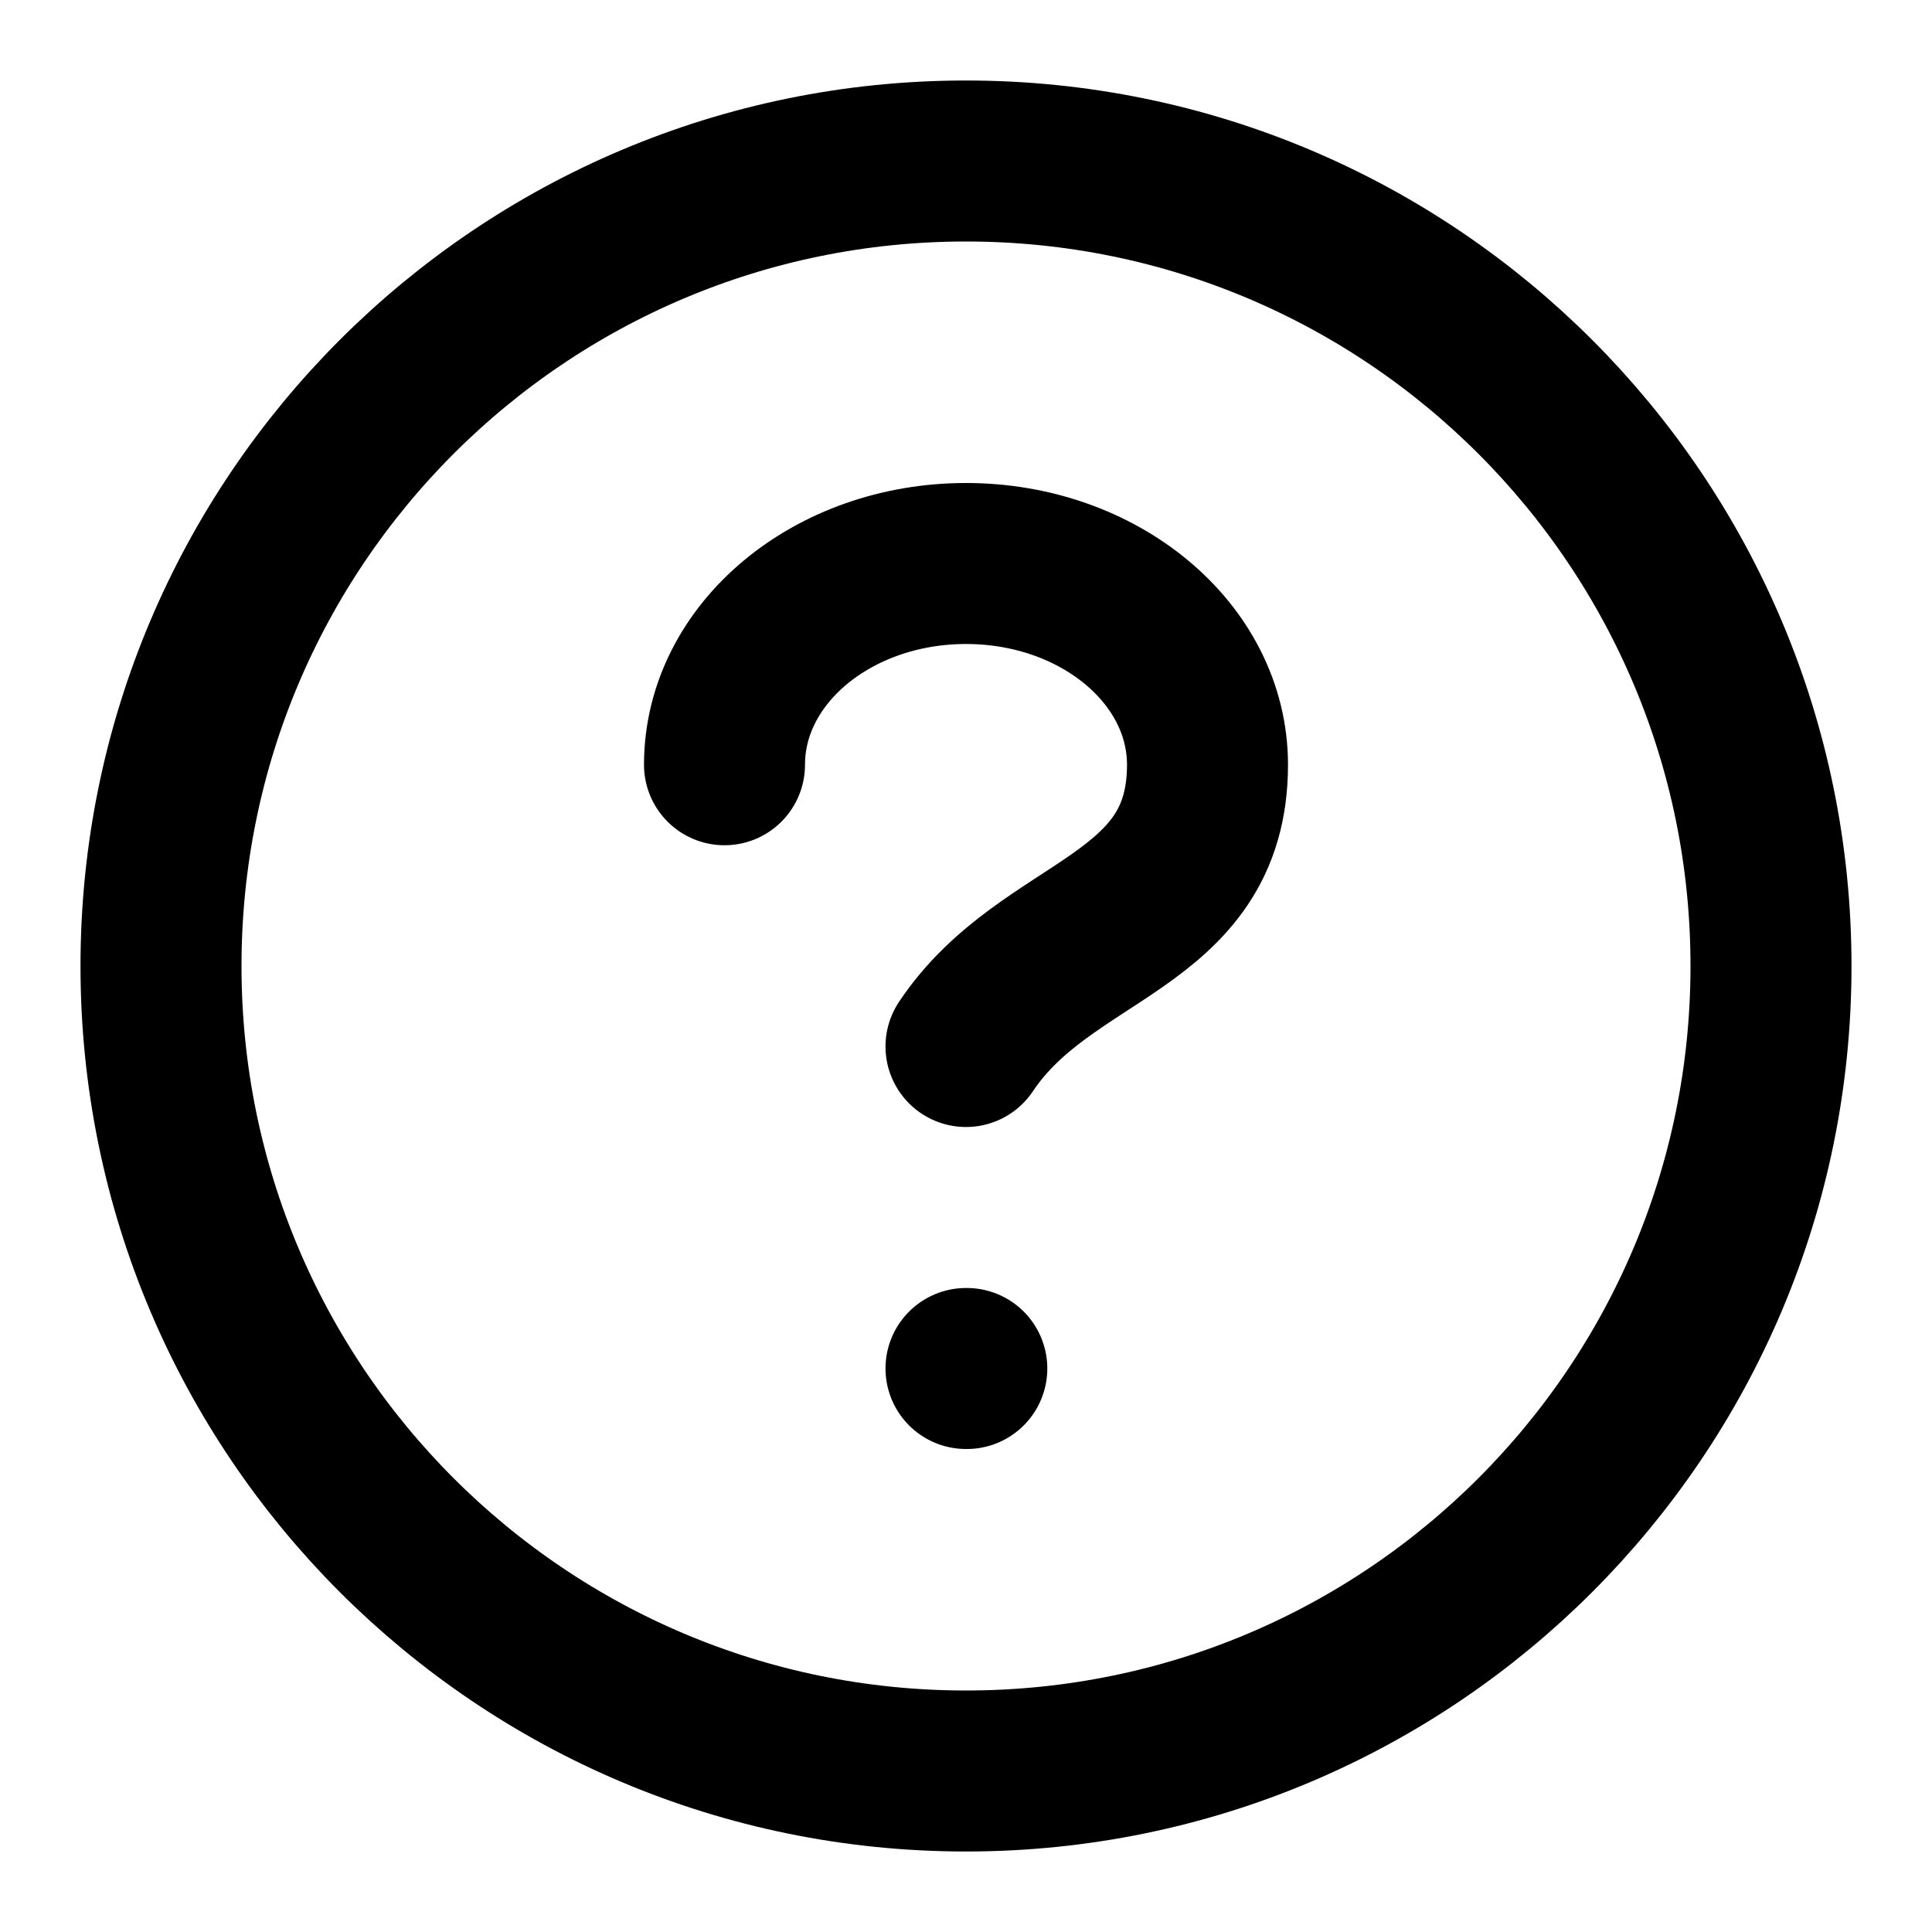
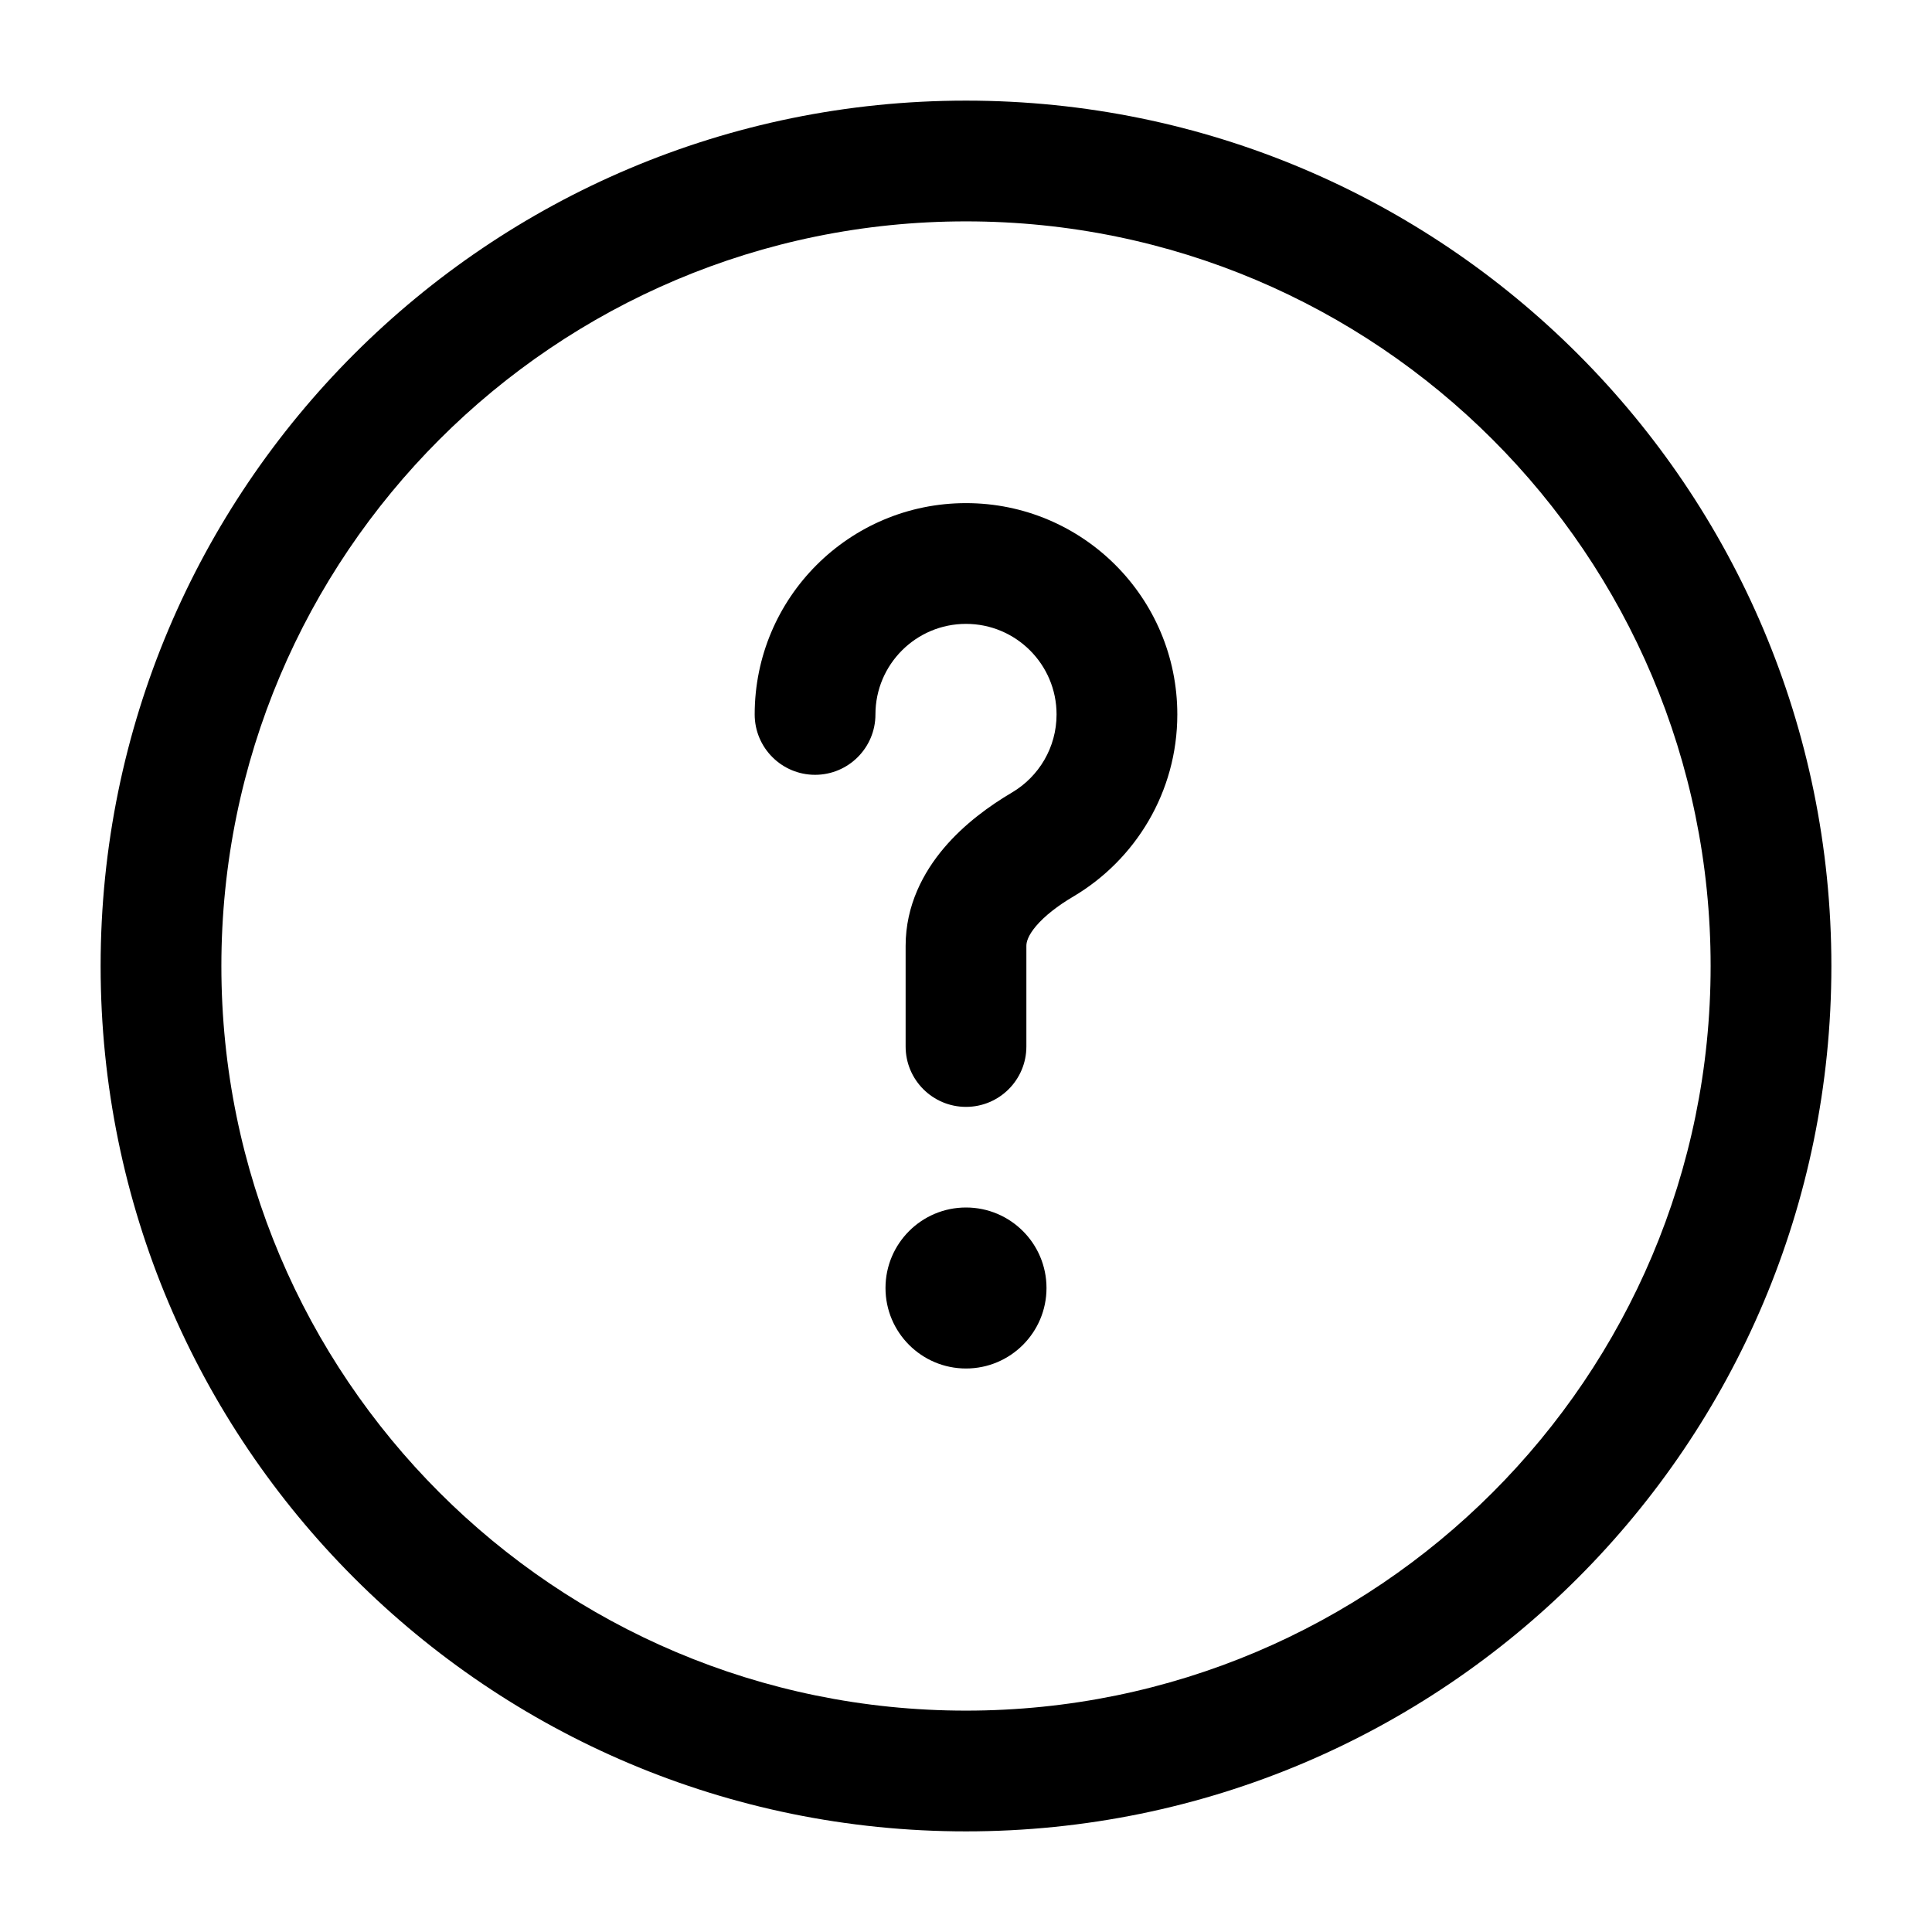
- <svg xmlns="http://www.w3.org/2000/svg" class="lucide lucide-circle-help" width="24" height="24" viewBox="0 0 24 24" fill="none" stroke="currentColor" stroke-width="2" stroke-linecap="round" stroke-linejoin="round">
-   <circle cx="12" cy="12" r="10" />
-   <path d="M9 9.5a3 2.5 0 016 0c0 2-2 2-3 3.5" />
-   <path d="M12 17h.01" />
+ <svg xmlns="http://www.w3.org/2000/svg" width="24" height="24" viewBox="0 0 24 24">
+   <path fill="currentColor" d="M12 15C12.552 15 13 15.448 13 16C13 16.552 12.552 17 12 17C11.448 17 11 16.552 11 16C11 15.448 11.448 15 12 15Z" />
+   <path fill="currentColor" d="M12 6.25C13.45 6.25 14.625 7.425 14.625 8.875C14.625 9.838 14.105 10.68 13.335 11.136C13.138 11.252 12.976 11.379 12.87 11.504C12.768 11.625 12.75 11.704 12.75 11.75V13C12.75 13.414 12.414 13.75 12 13.75C11.586 13.75 11.25 13.414 11.25 13V11.75C11.25 11.244 11.472 10.834 11.727 10.533C11.979 10.236 12.293 10.009 12.571 9.845C12.904 9.648 13.125 9.287 13.125 8.875C13.125 8.254 12.621 7.75 12 7.75C11.379 7.75 10.875 8.254 10.875 8.875C10.875 9.289 10.539 9.625 10.125 9.625C9.711 9.625 9.375 9.289 9.375 8.875C9.375 7.425 10.55 6.25 12 6.25Z" />
+   <path fill="currentColor" fill-rule="evenodd" d="M12 1.25C17.937 1.25 22.75 6.063 22.75 12C22.75 17.937 17.937 22.75 12 22.75C6.063 22.75 1.25 17.937 1.25 12C1.25 6.063 6.063 1.25 12 1.25ZM12 2.75C6.891 2.75 2.75 6.891 2.75 12C2.75 17.109 6.891 21.25 12 21.25C17.109 21.25 21.25 17.109 21.25 12C21.25 6.891 17.109 2.75 12 2.75Z" clip-rule="evenodd" />
</svg>
